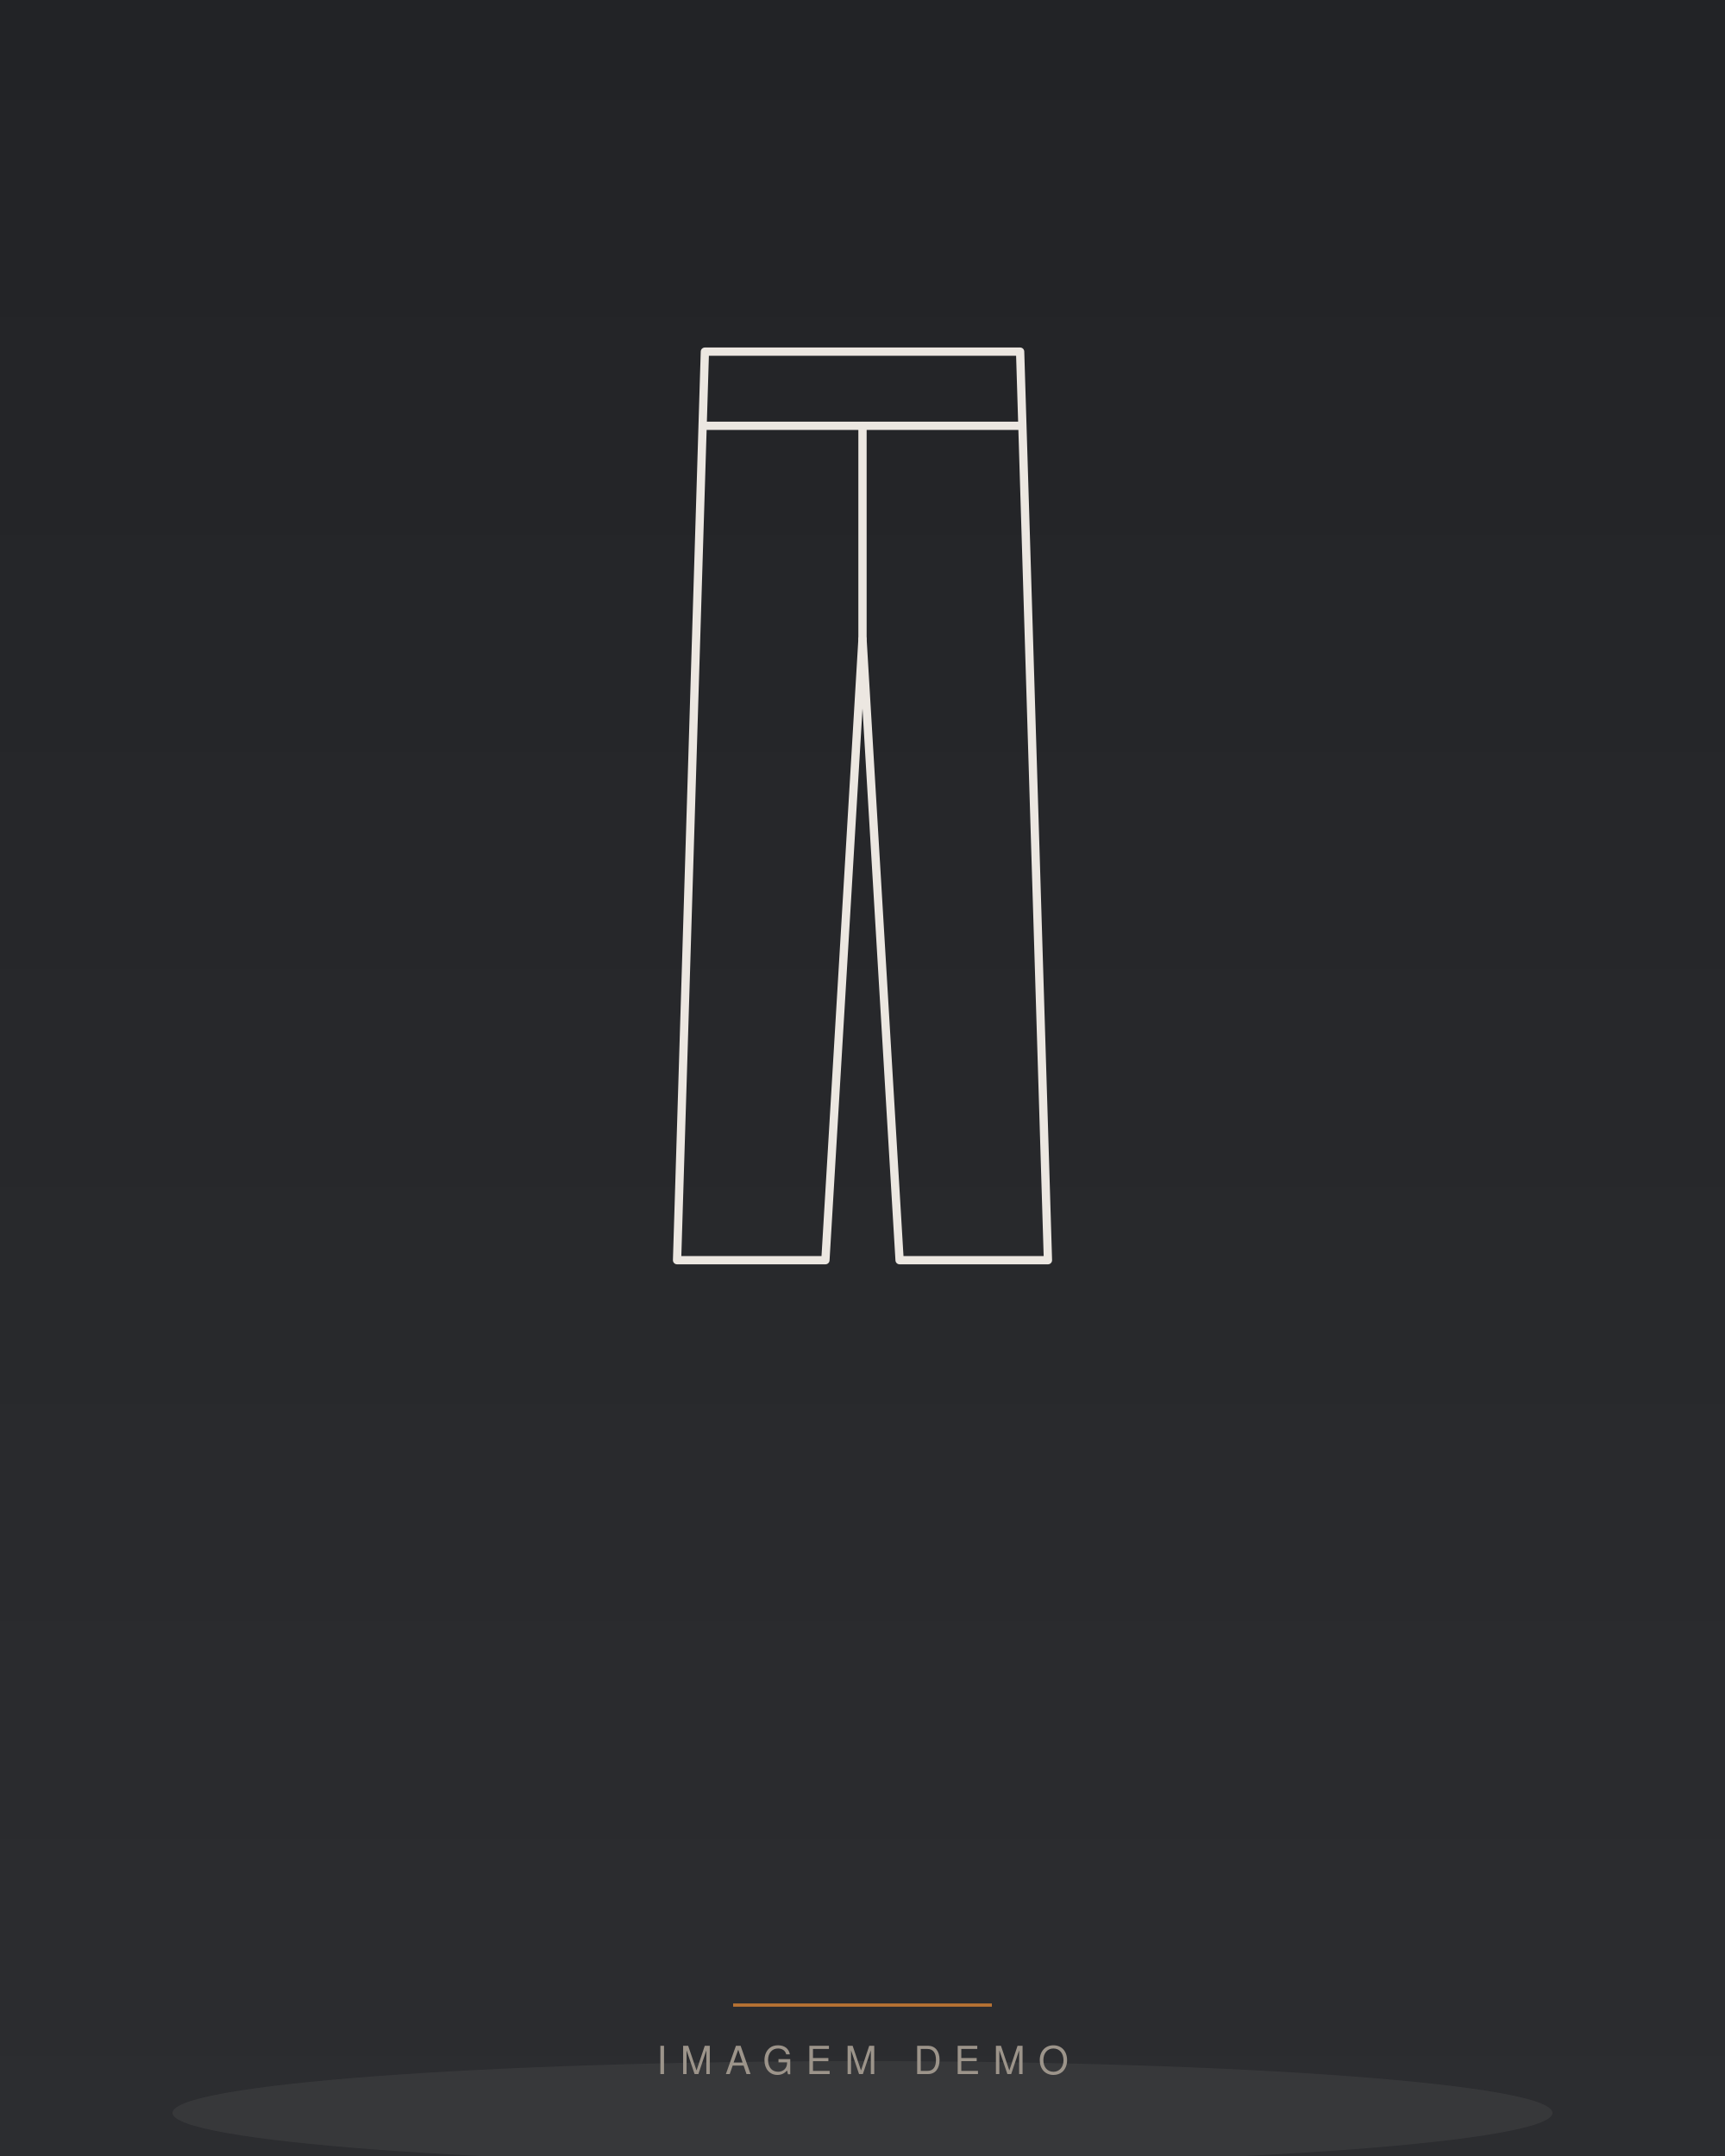
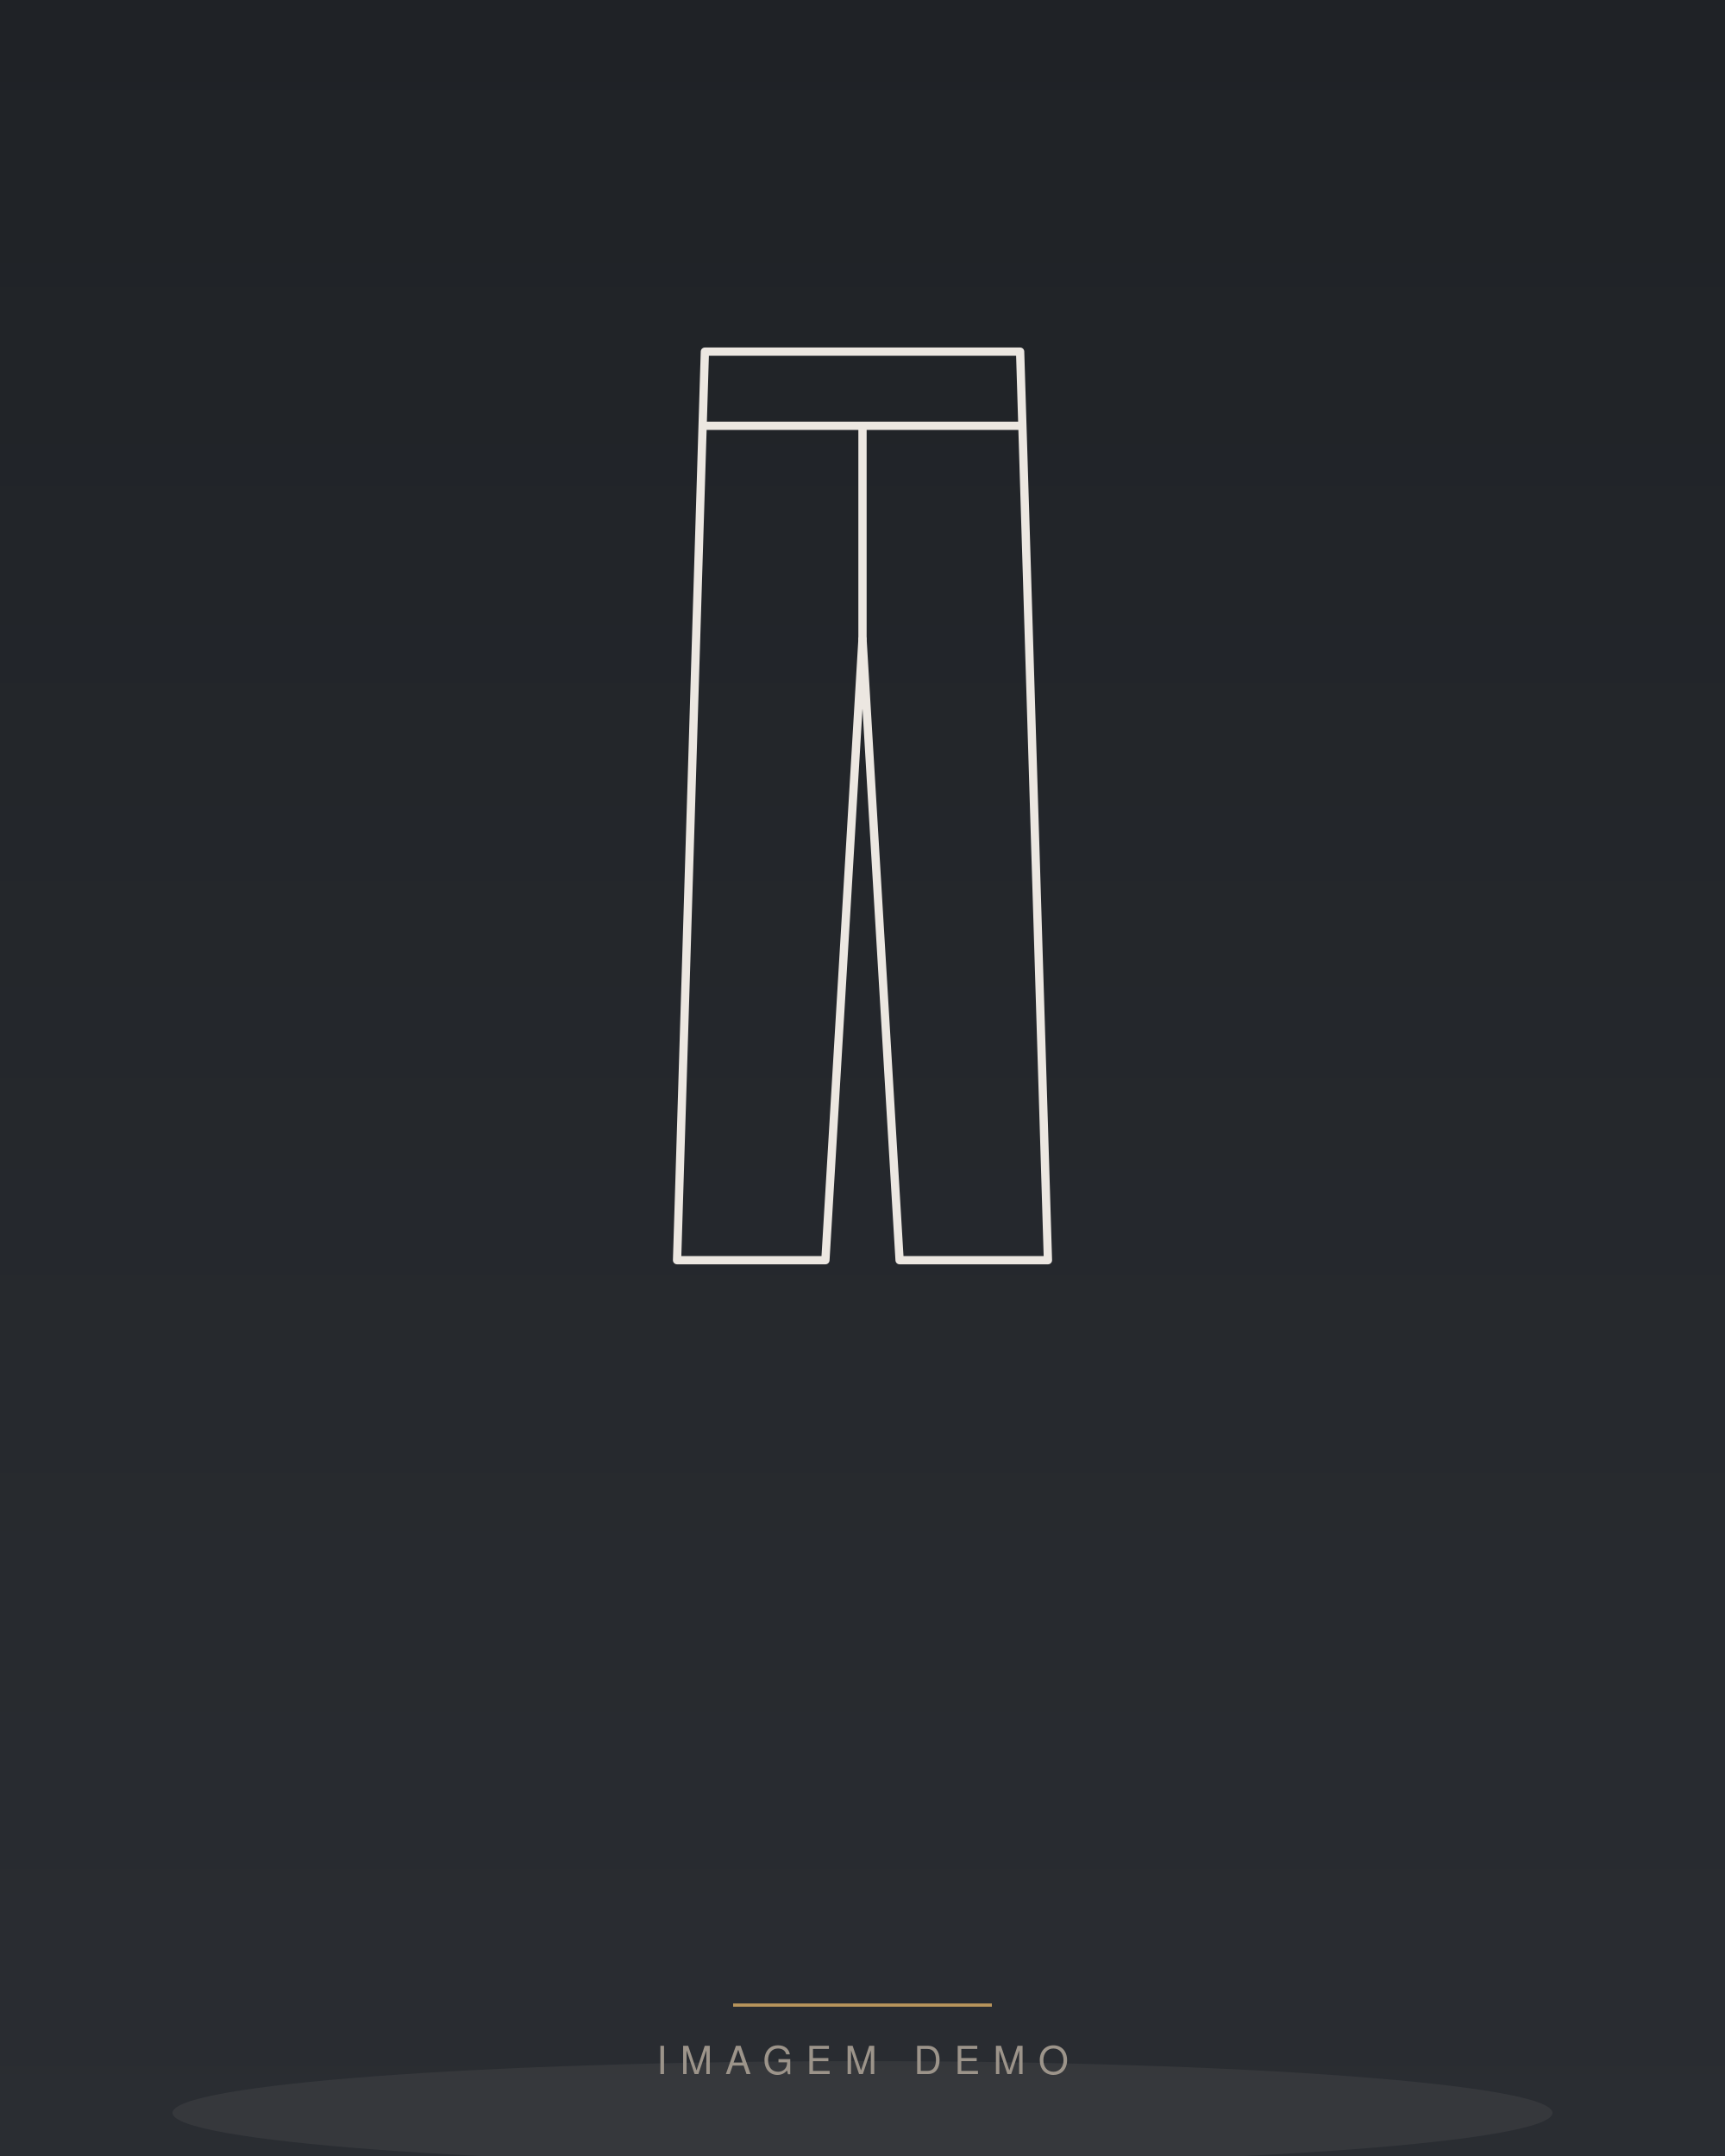
<svg xmlns="http://www.w3.org/2000/svg" viewBox="0 0 800 1000" width="800" height="1000">
  <defs>
    <linearGradient id="g" x1="0" y1="0" x2="0" y2="1">
-       <stop offset="0" stop-color="#222326" />
-       <stop offset="1" stop-color="#2C2D30" />
+       <stop offset="0" stop-color="#1F2226" />
+       <stop offset="1" stop-color="#2A2D32" />
    </linearGradient>
  </defs>
  <rect width="800" height="1000" fill="url(#g)" />
  <ellipse cx="400" cy="980" rx="320" ry="24" fill="#ECE7E1" opacity="0.06" />
  <g transform="translate(185 90) scale(2.15)" fill="none" stroke="#ECE7E1" stroke-width="1.786" stroke-linecap="round" stroke-linejoin="round">
    <path d="M66 34 L134 34 L140 230 L108 230 L100 96 L92 230 L60 230 Z" />
    <path d="M66 50 L134 50" />
    <path d="M100 50 L100 96" />
  </g>
-   <line x1="340" y1="930" x2="460" y2="930" stroke="#B87333" stroke-width="1.5" />
+   <line x1="340" y1="930" x2="460" y2="930" stroke="#B8955C" stroke-width="1.5" />
  <text x="400" y="962" text-anchor="middle" font-family="Helvetica, Arial, sans-serif" font-size="18" letter-spacing="6" fill="#9C948A">IMAGEM DEMO</text>
</svg>
